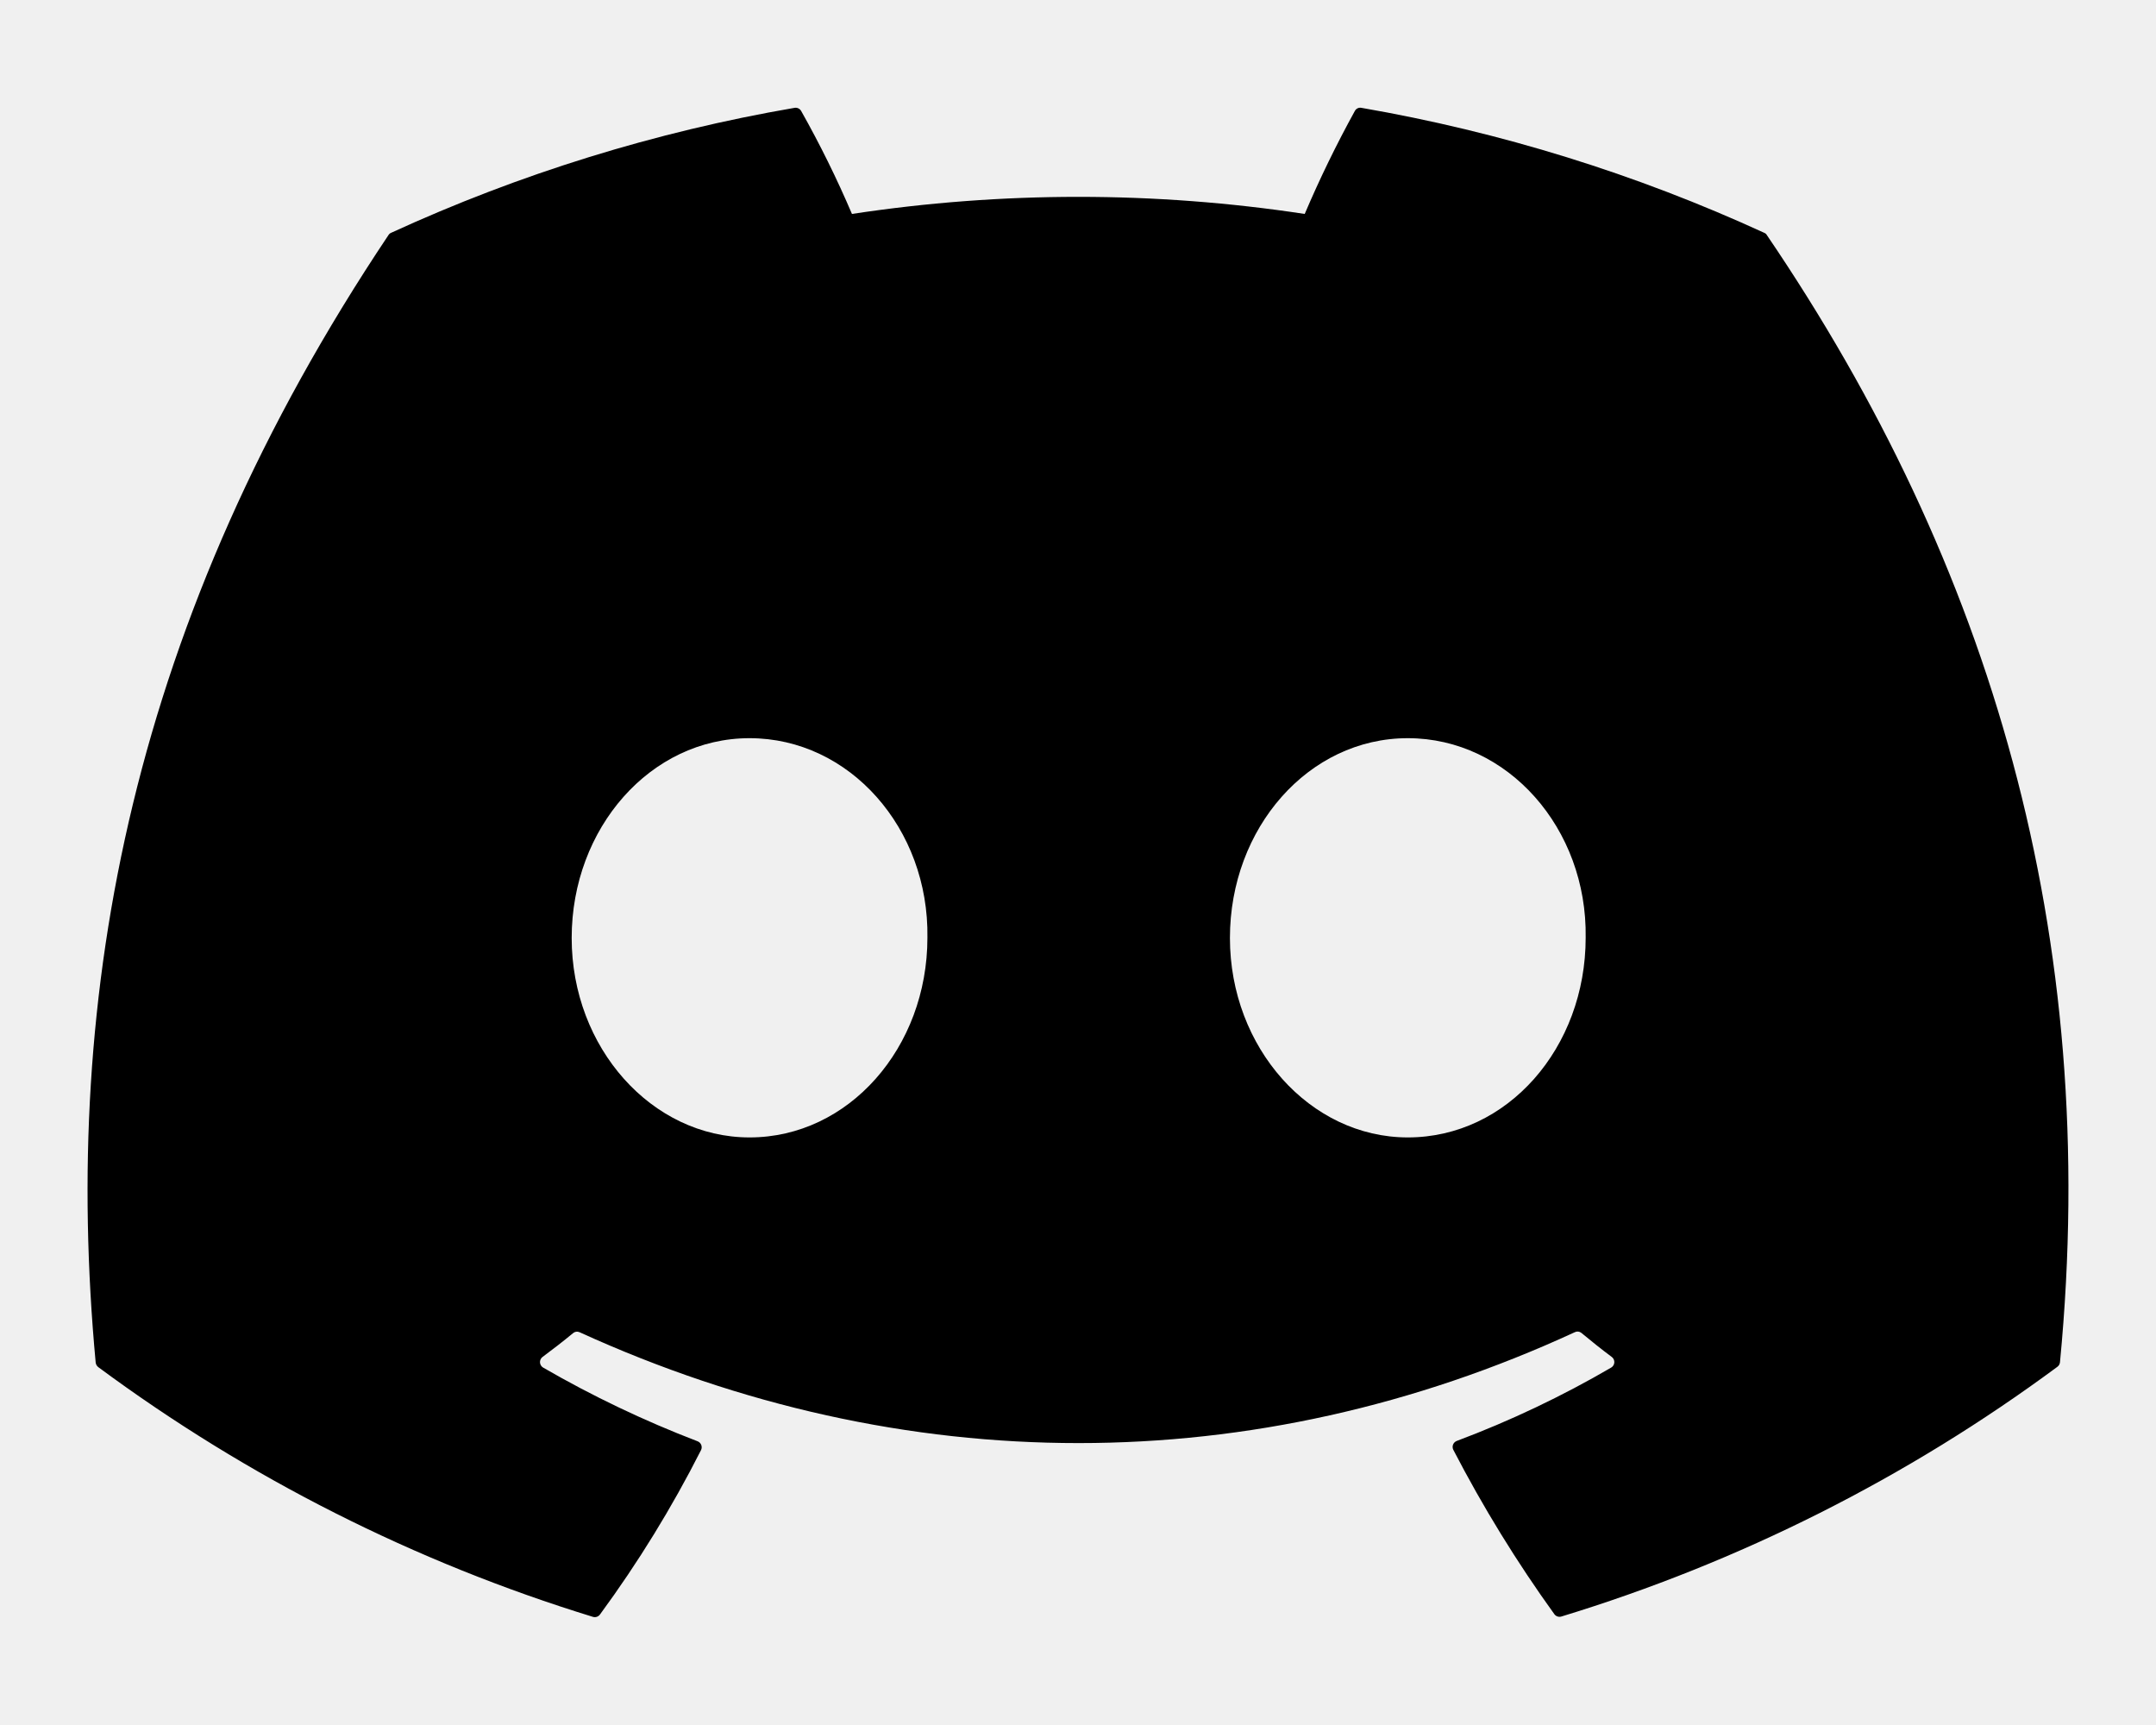
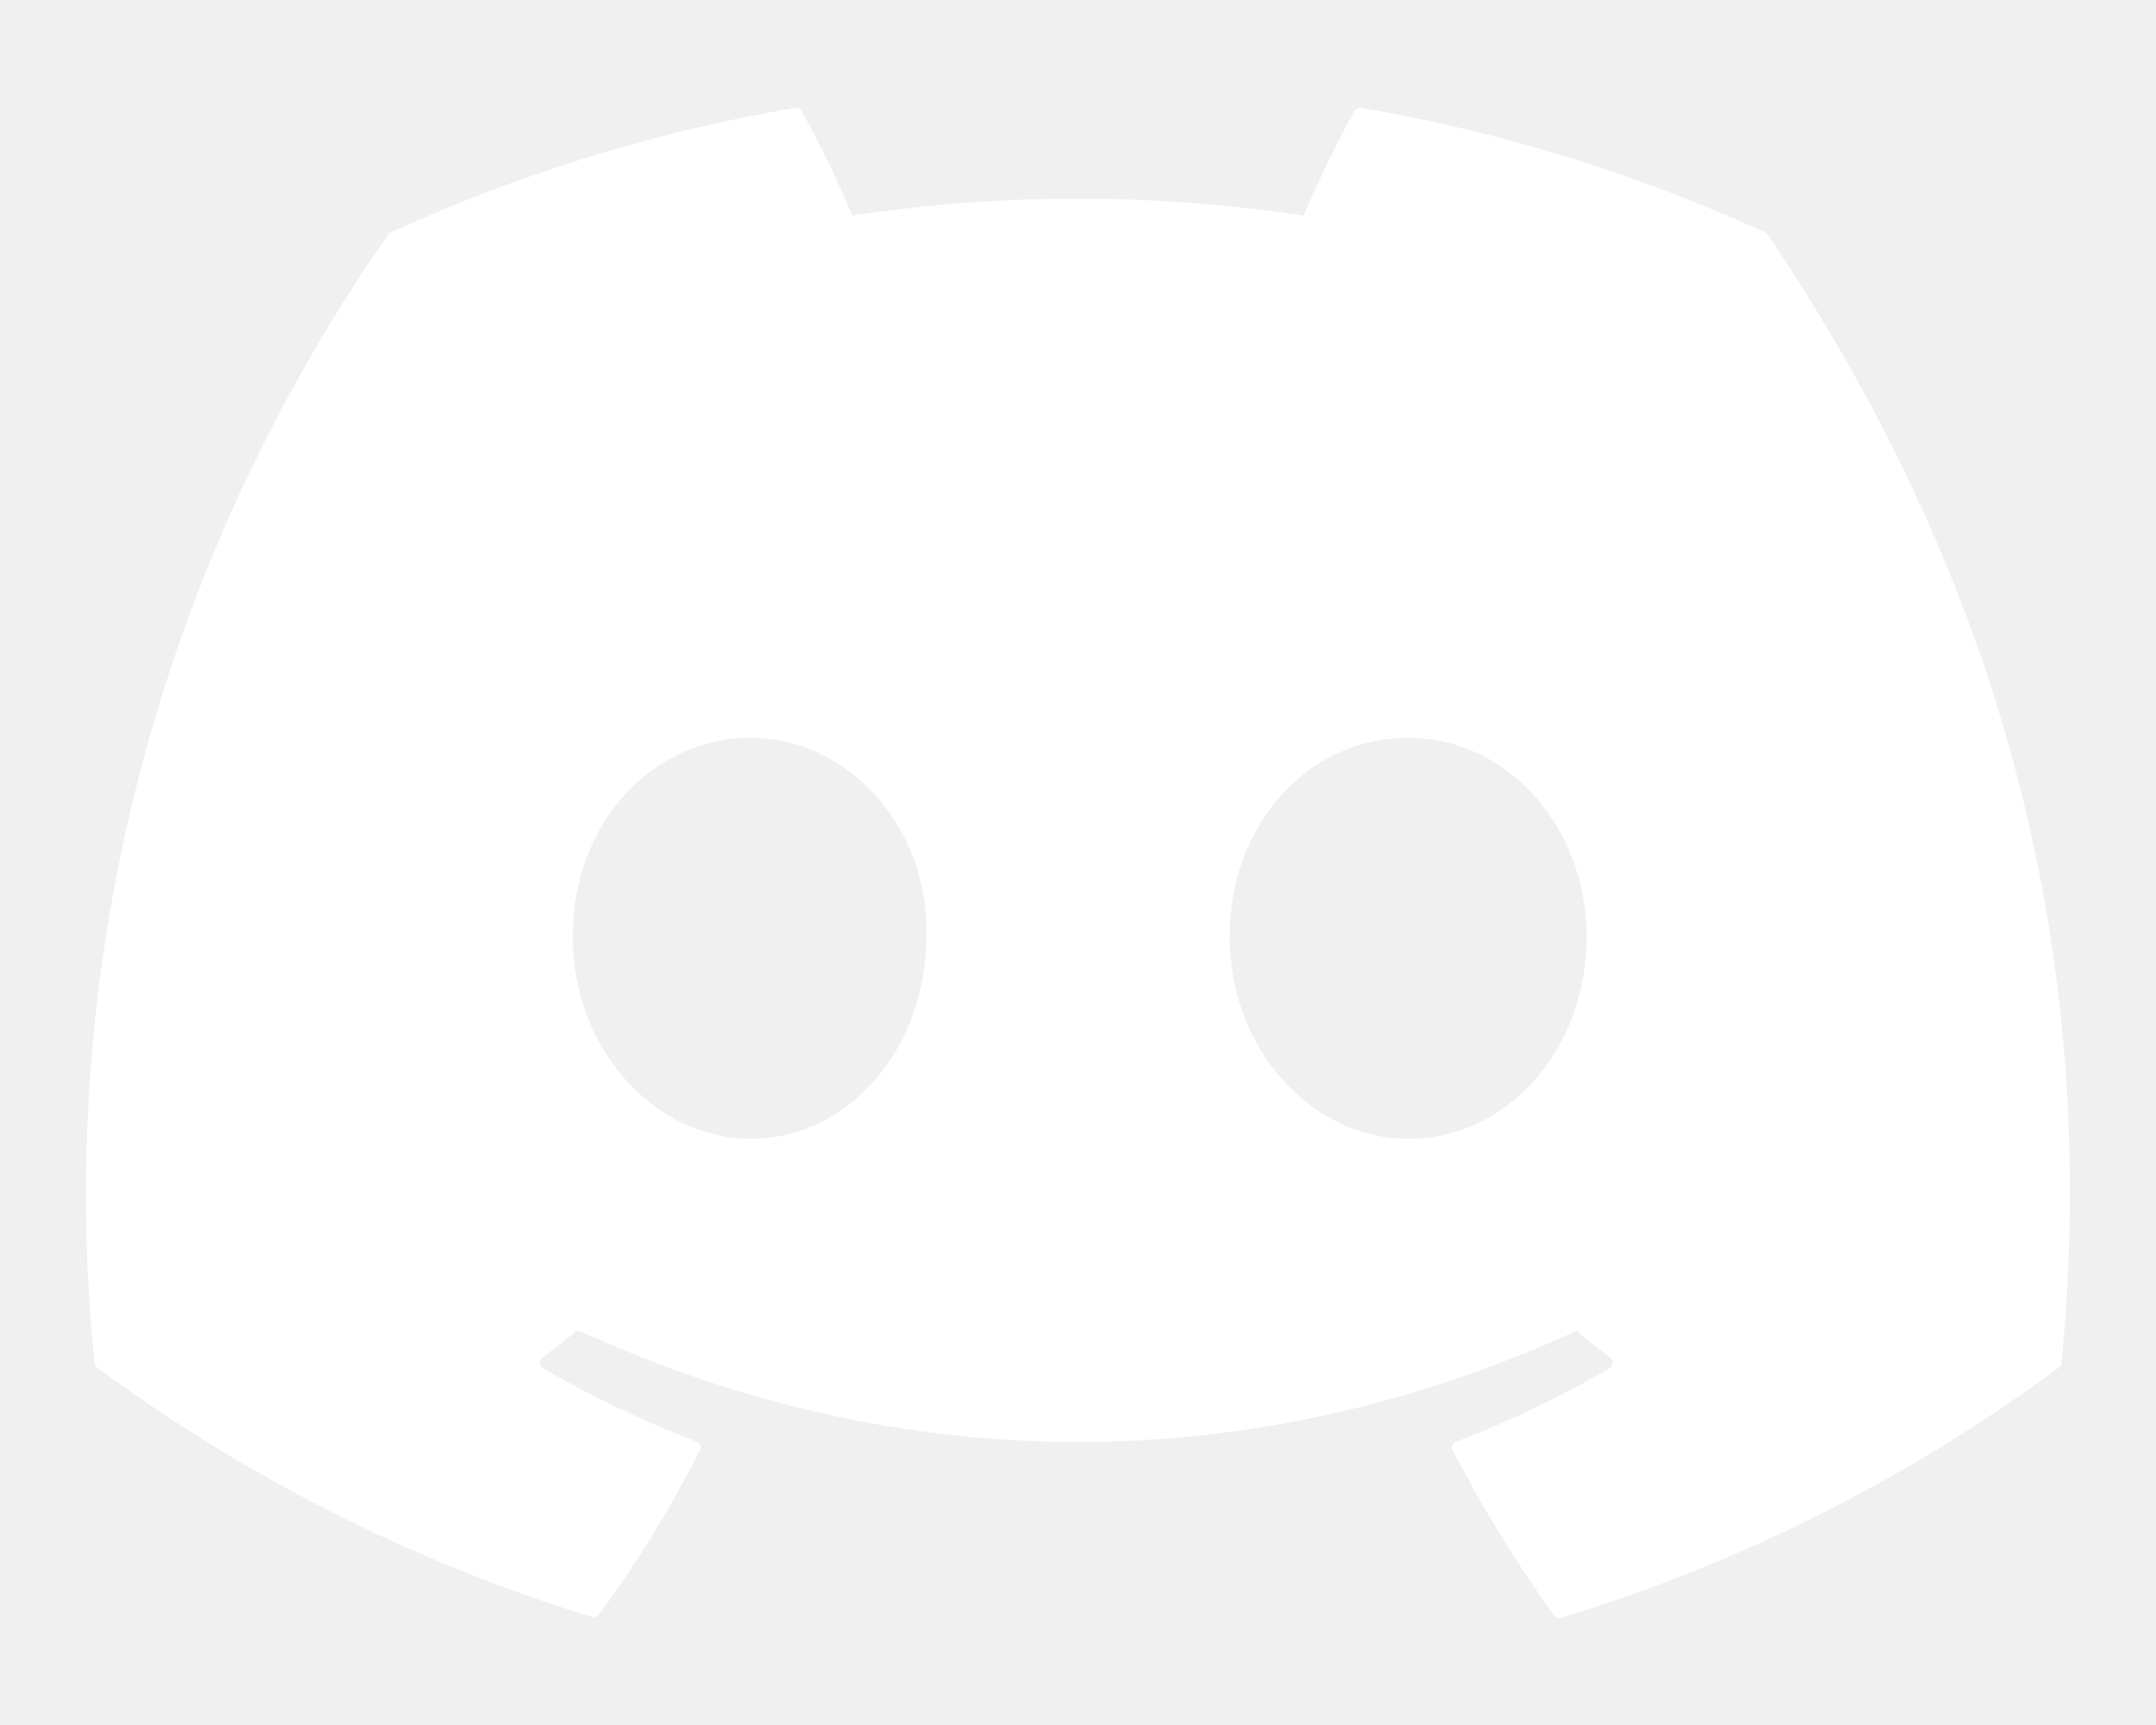
<svg xmlns="http://www.w3.org/2000/svg" viewBox="0 0 640 512">
-   <path d="M524.5 69.8a1.5 1.5 0 0 0 -.8-.7A485.1 485.1 0 0 0 404.1 32a1.8 1.8 0 0 0 -1.9 .9 337.5 337.5 0 0 0 -14.9 30.6 447.8 447.8 0 0 0 -134.4 0 309.5 309.5 0 0 0 -15.1-30.6 1.9 1.9 0 0 0 -1.9-.9A483.7 483.7 0 0 0 116.1 69.1a1.7 1.7 0 0 0 -.8 .7C39.1 183.7 18.2 294.7 28.4 404.4a2 2 0 0 0 .8 1.4A487.7 487.7 0 0 0 176 479.9a1.9 1.9 0 0 0 2.1-.7A348.2 348.2 0 0 0 208.1 430.4a1.9 1.9 0 0 0 -1-2.6 321.2 321.2 0 0 1 -45.9-21.9 1.9 1.9 0 0 1 -.2-3.1c3.1-2.3 6.2-4.7 9.1-7.1a1.8 1.8 0 0 1 1.9-.3c96.2 43.9 200.4 43.9 295.5 0a1.8 1.8 0 0 1 1.9 .2c2.9 2.4 6 4.9 9.1 7.2a1.9 1.9 0 0 1 -.2 3.1 301.4 301.4 0 0 1 -45.9 21.8 1.9 1.9 0 0 0 -1 2.6 391.1 391.1 0 0 0 30 48.8 1.9 1.9 0 0 0 2.1 .7A486 486 0 0 0 610.7 405.7a1.9 1.9 0 0 0 .8-1.4C623.7 277.6 590.9 167.5 524.5 69.8zM222.5 337.6c-29 0-52.8-26.6-52.8-59.2S193.1 219.1 222.5 219.1c29.7 0 53.3 26.8 52.8 59.2C275.3 311 251.9 337.6 222.5 337.6zm195.4 0c-29 0-52.8-26.6-52.8-59.2S388.4 219.1 417.9 219.1c29.7 0 53.3 26.8 52.8 59.2C470.7 311 447.5 337.6 417.9 337.6z" />
+   <path d="M525 70a2 2 0 0 0-1-1 485 485 0 0 0-120-37 2 2 0 0 0-2 1 338 338 0 0 0-15 31 448 448 0 0 0-134 0 310 310 0 0 0-15-31 2 2 0 0 0-2-1 484 484 0 0 0-120 37 2 2 0 0 0-1 1 497 497 0 0 0-87 334 2 2 0 0 0 1 2 488 488 0 0 0 147 74 2 2 0 0 0 2-1 348 348 0 0 0 30-49 2 2 0 0 0-1-2 321 321 0 0 1-46-22 2 2 0 0 1 0-3l9-7a2 2 0 0 1 2-1c96 44 200 44 296 0a2 2 0 0 1 1 1l9 7a2 2 0 0 1 0 3 301 301 0 0 1-46 22 2 2 0 0 0-1 2 391 391 0 0 0 30 49 2 2 0 0 0 3 1 486 486 0 0 0 147-74 2 2 0 0 0 1-2c12-126-21-236-87-334zM223 338c-29 0-53-27-53-60s23-59 53-59c29 0 53 27 52 59 0 33-23 60-52 60zm195 0c-29 0-53-27-53-60s23-59 53-59 53 27 53 59c0 33-23 60-53 60z" style="fill:#fff" />
</svg>
